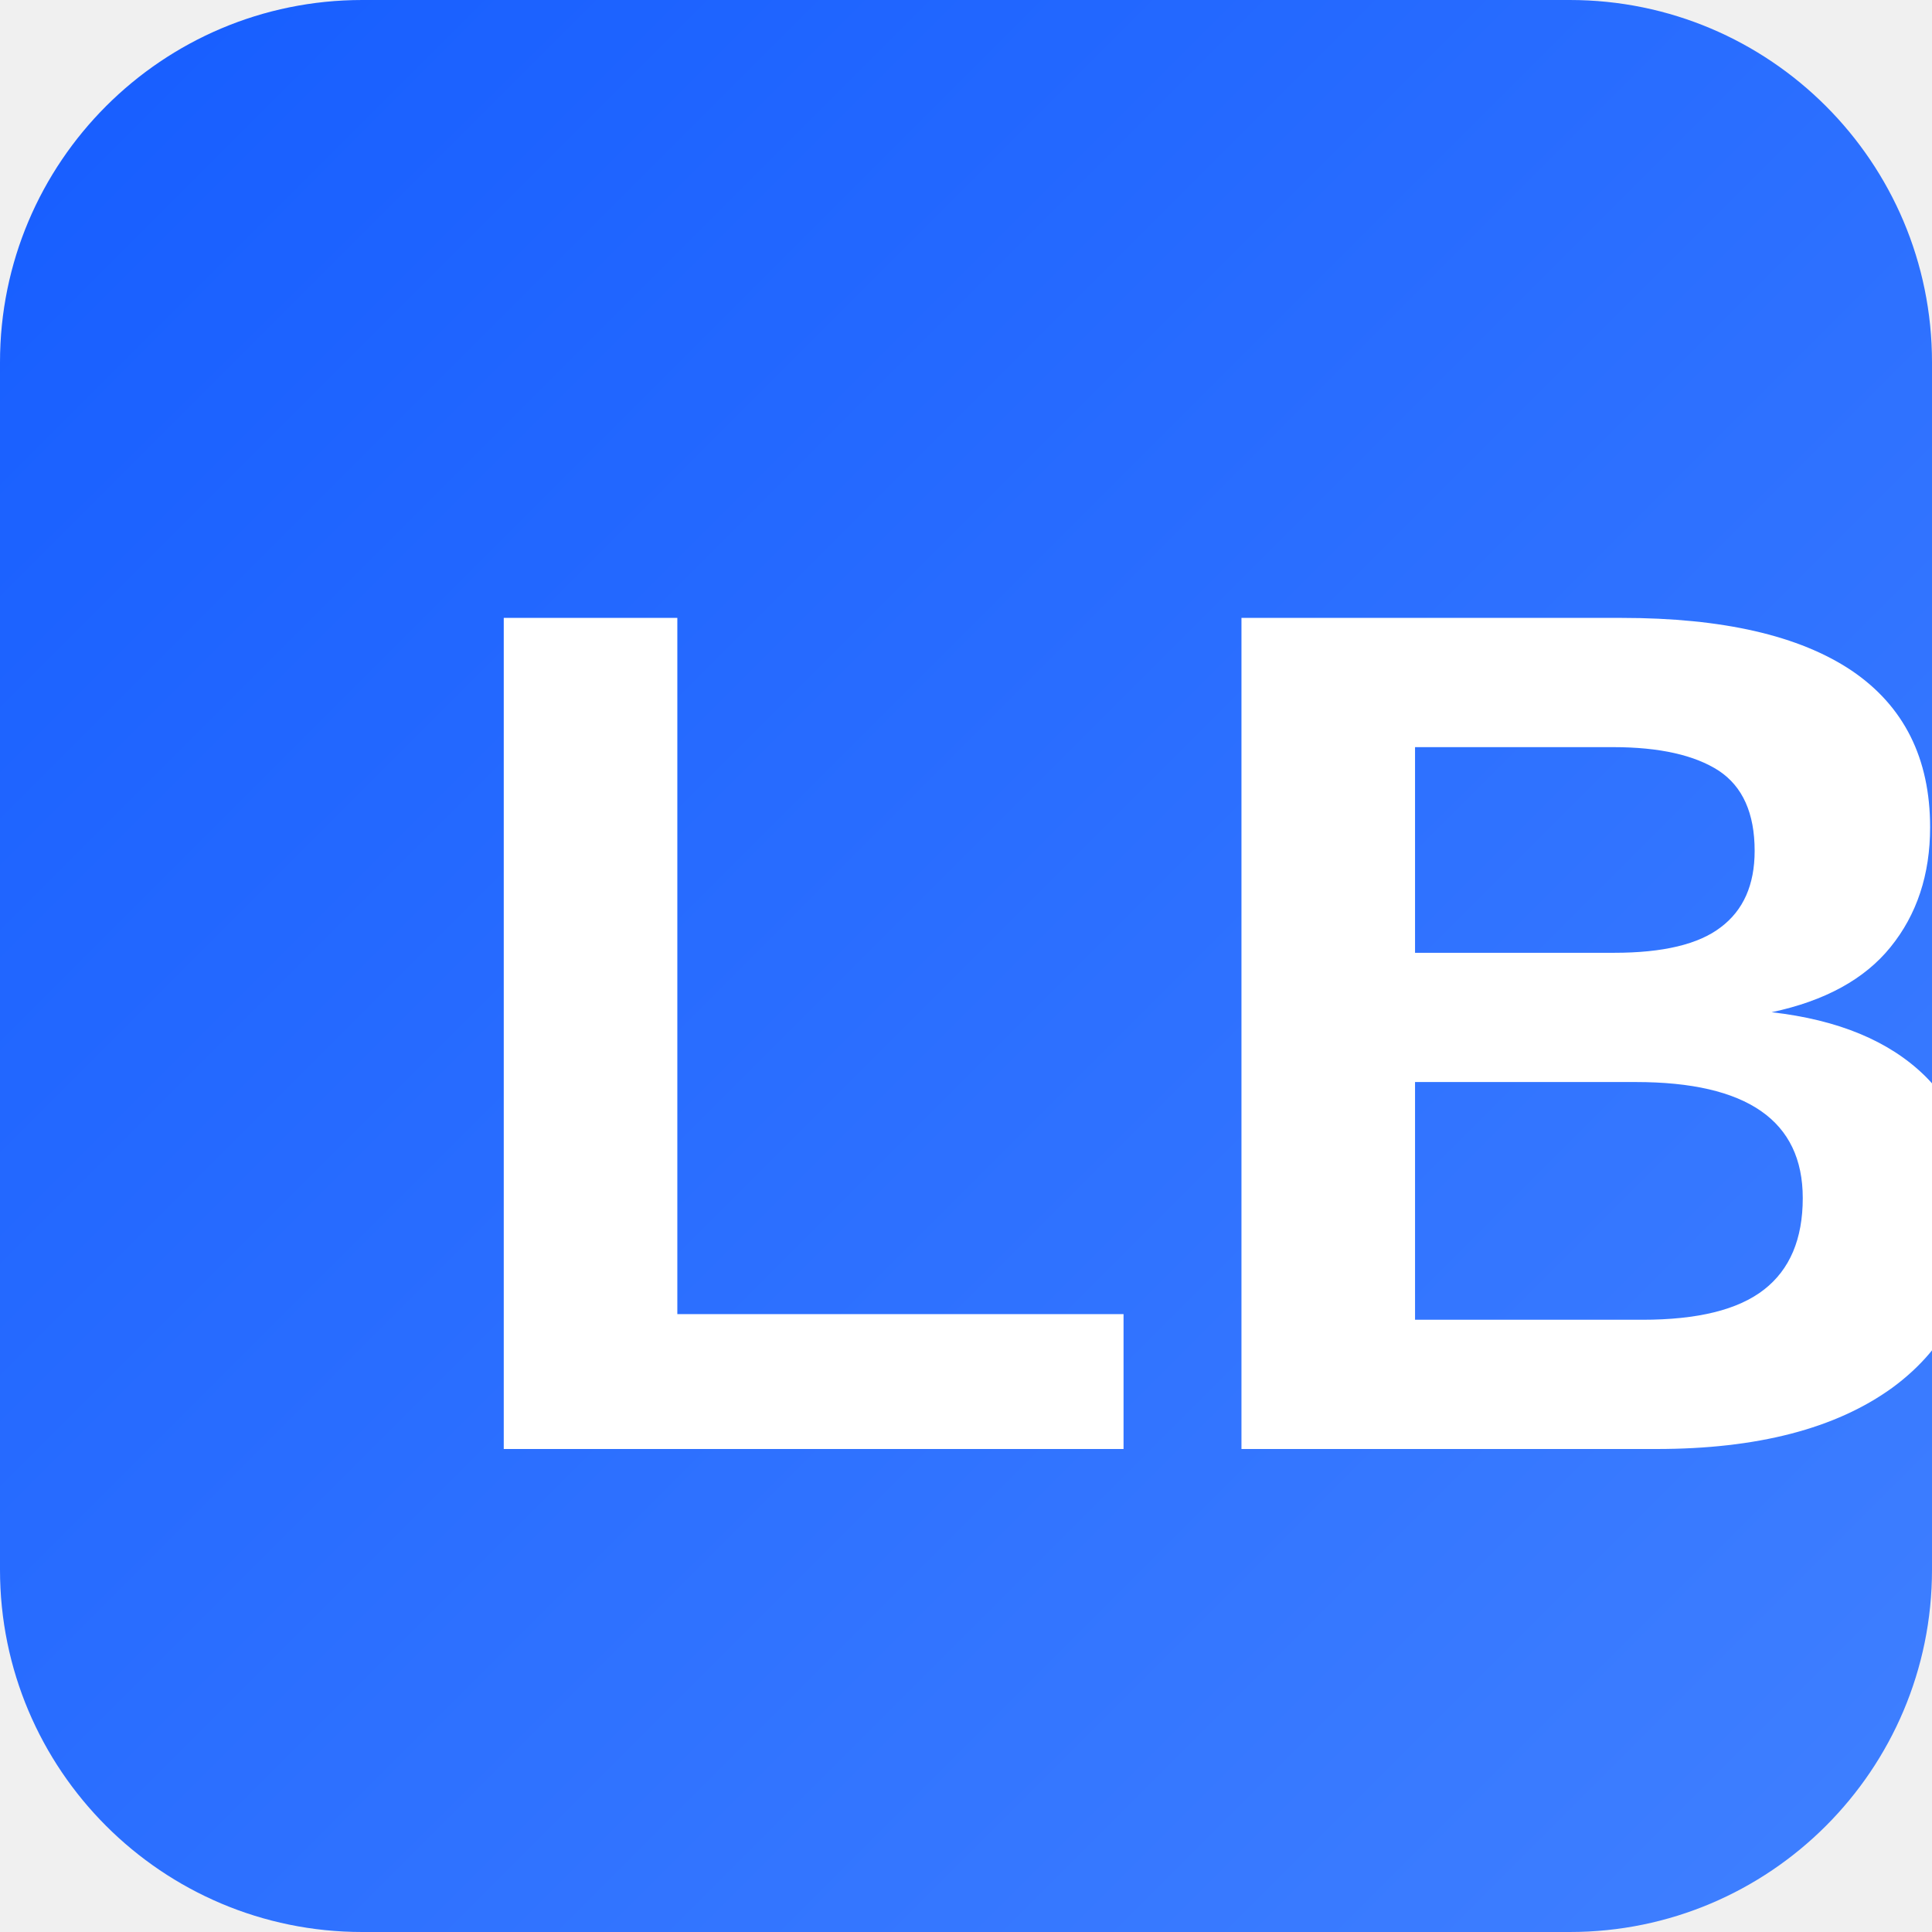
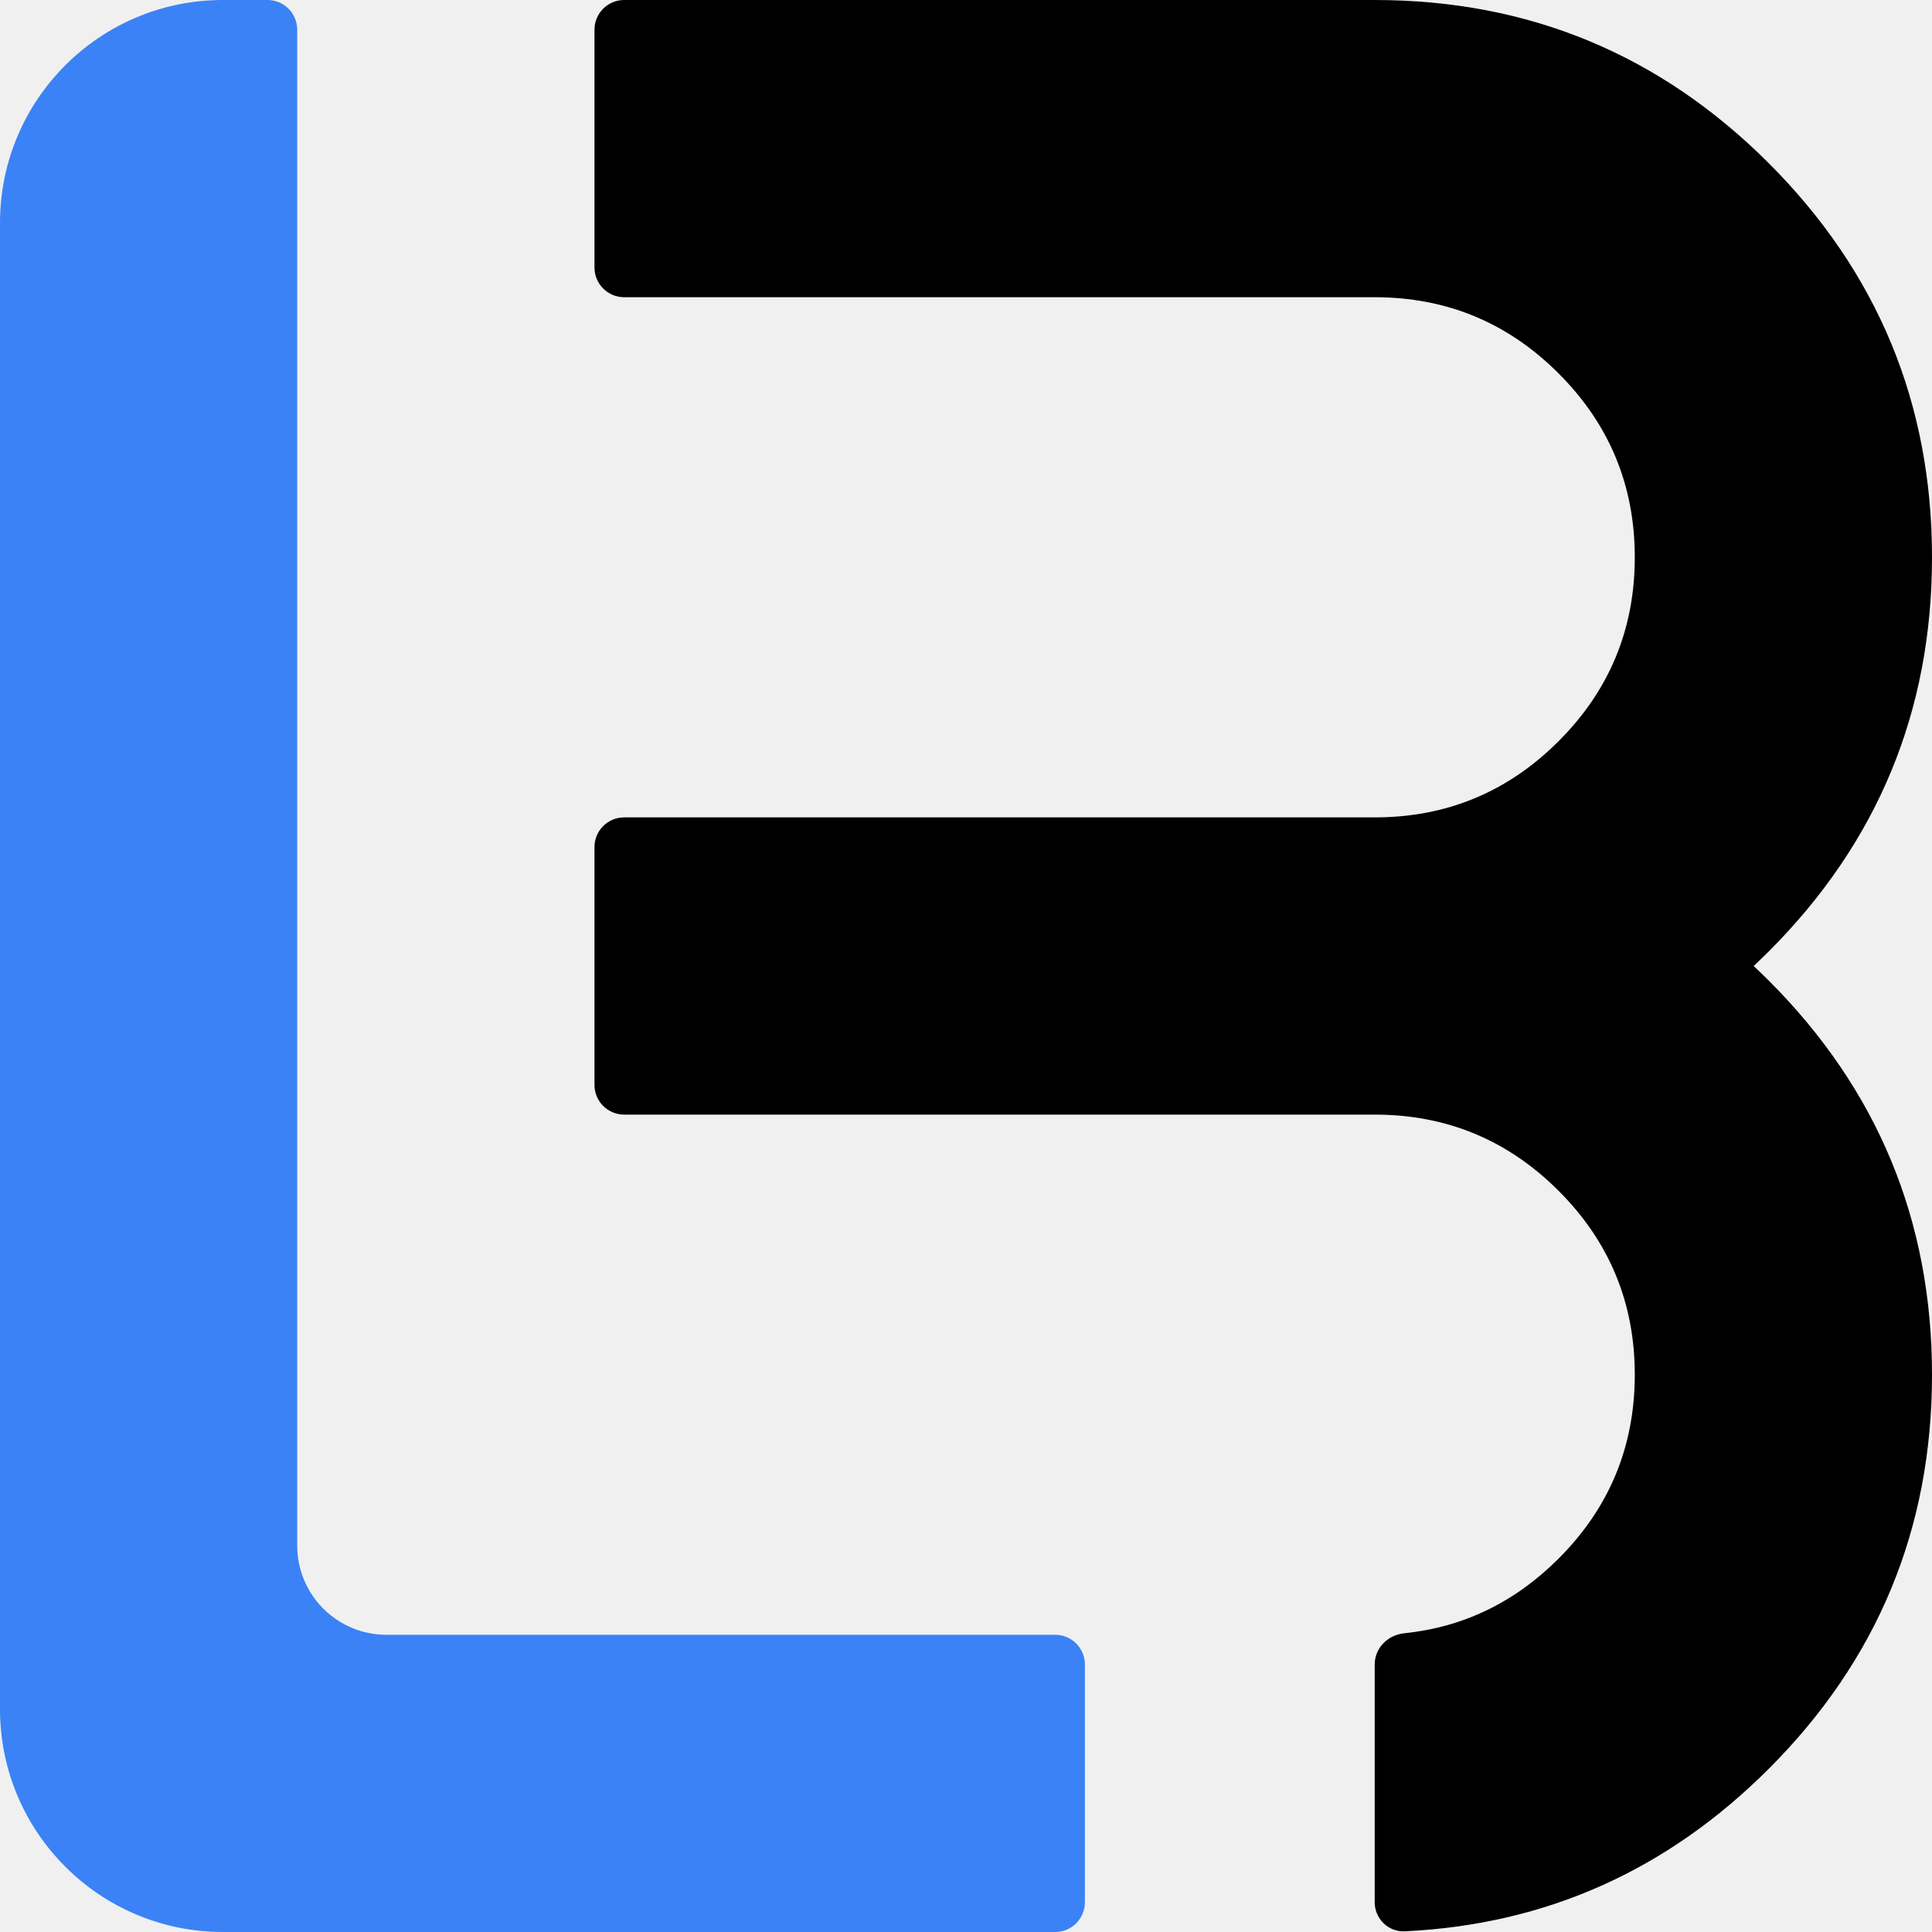
- <svg xmlns="http://www.w3.org/2000/svg" viewBox="0 0 32 32">
+ <svg xmlns="http://www.w3.org/2000/svg" fill="none" version="1.1" width="50" height="50" viewBox="0 0 50 50">
  <defs>
-     <linearGradient id="lbGrad" x1="0%" y1="0%" x2="100%" y2="100%">
-       <stop offset="0%" style="stop-color:#165DFF" />
-       <stop offset="100%" style="stop-color:#4080FF" />
-     </linearGradient>
+     <clipPath id="master_svg0_95_0576">
+       <rect x="0" y="0" width="50" height="50" rx="0" />
+     </clipPath>
  </defs>
-   <rect width="32" height="32" rx="6" fill="url(#lbGrad)" />
-   <text x="7" y="24" font-family="Arial, sans-serif" font-size="20" font-weight="bold" fill="white">LB</text>
+   <g clip-path="url(#master_svg0_95_0576)">
+     <path d="M16.154,0L35.577,0Q41.551,0,45.776,4.224Q50,8.449,50,14.423Q50,20.397,45.776,24.622Q45.582,24.815,45.385,25Q45.582,25.185,45.776,25.378Q50,29.603,50,35.577Q50,41.551,45.776,45.776Q41.828,49.723,36.354,49.982C35.929,50.002,35.577,49.656,35.577,49.231L35.577,43.077C35.577,42.652,35.916,42.313,36.339,42.269Q38.64,42.033,40.336,40.336Q42.308,38.365,42.308,35.577Q42.308,32.789,40.336,30.818Q38.365,28.846,35.577,28.846L16.154,28.846C15.729,28.846,15.385,28.502,15.385,28.077L15.385,21.923C15.385,21.498,15.729,21.154,16.154,21.154L35.577,21.154Q38.365,21.154,40.336,19.182Q42.308,17.211,42.308,14.423Q42.308,11.635,40.336,9.664Q38.365,7.692,35.577,7.692L16.154,7.692C15.729,7.692,15.385,7.348,15.385,6.923L15.385,0.769C15.385,0.344,15.729,0,16.154,0Z" fill-rule="evenodd" fill="#000000" fill-opacity="1" />
+     <path d="M5.769,0L6.923,0C7.348,0,7.692,0.344,7.692,0.769L7.692,28.846L7.692,40C7.692,41.275,8.725,42.308,10,42.308L27.308,42.308C27.733,42.308,28.077,42.652,28.077,43.077L28.077,49.231C28.077,49.656,27.733,50,27.308,50L5.769,50C2.583,50,0,47.417,0,44.231L0,5.769C0,2.583,2.583,0,5.769,0Z" fill-rule="evenodd" fill="#3B82F6" fill-opacity="1" />
+   </g>
</svg>
